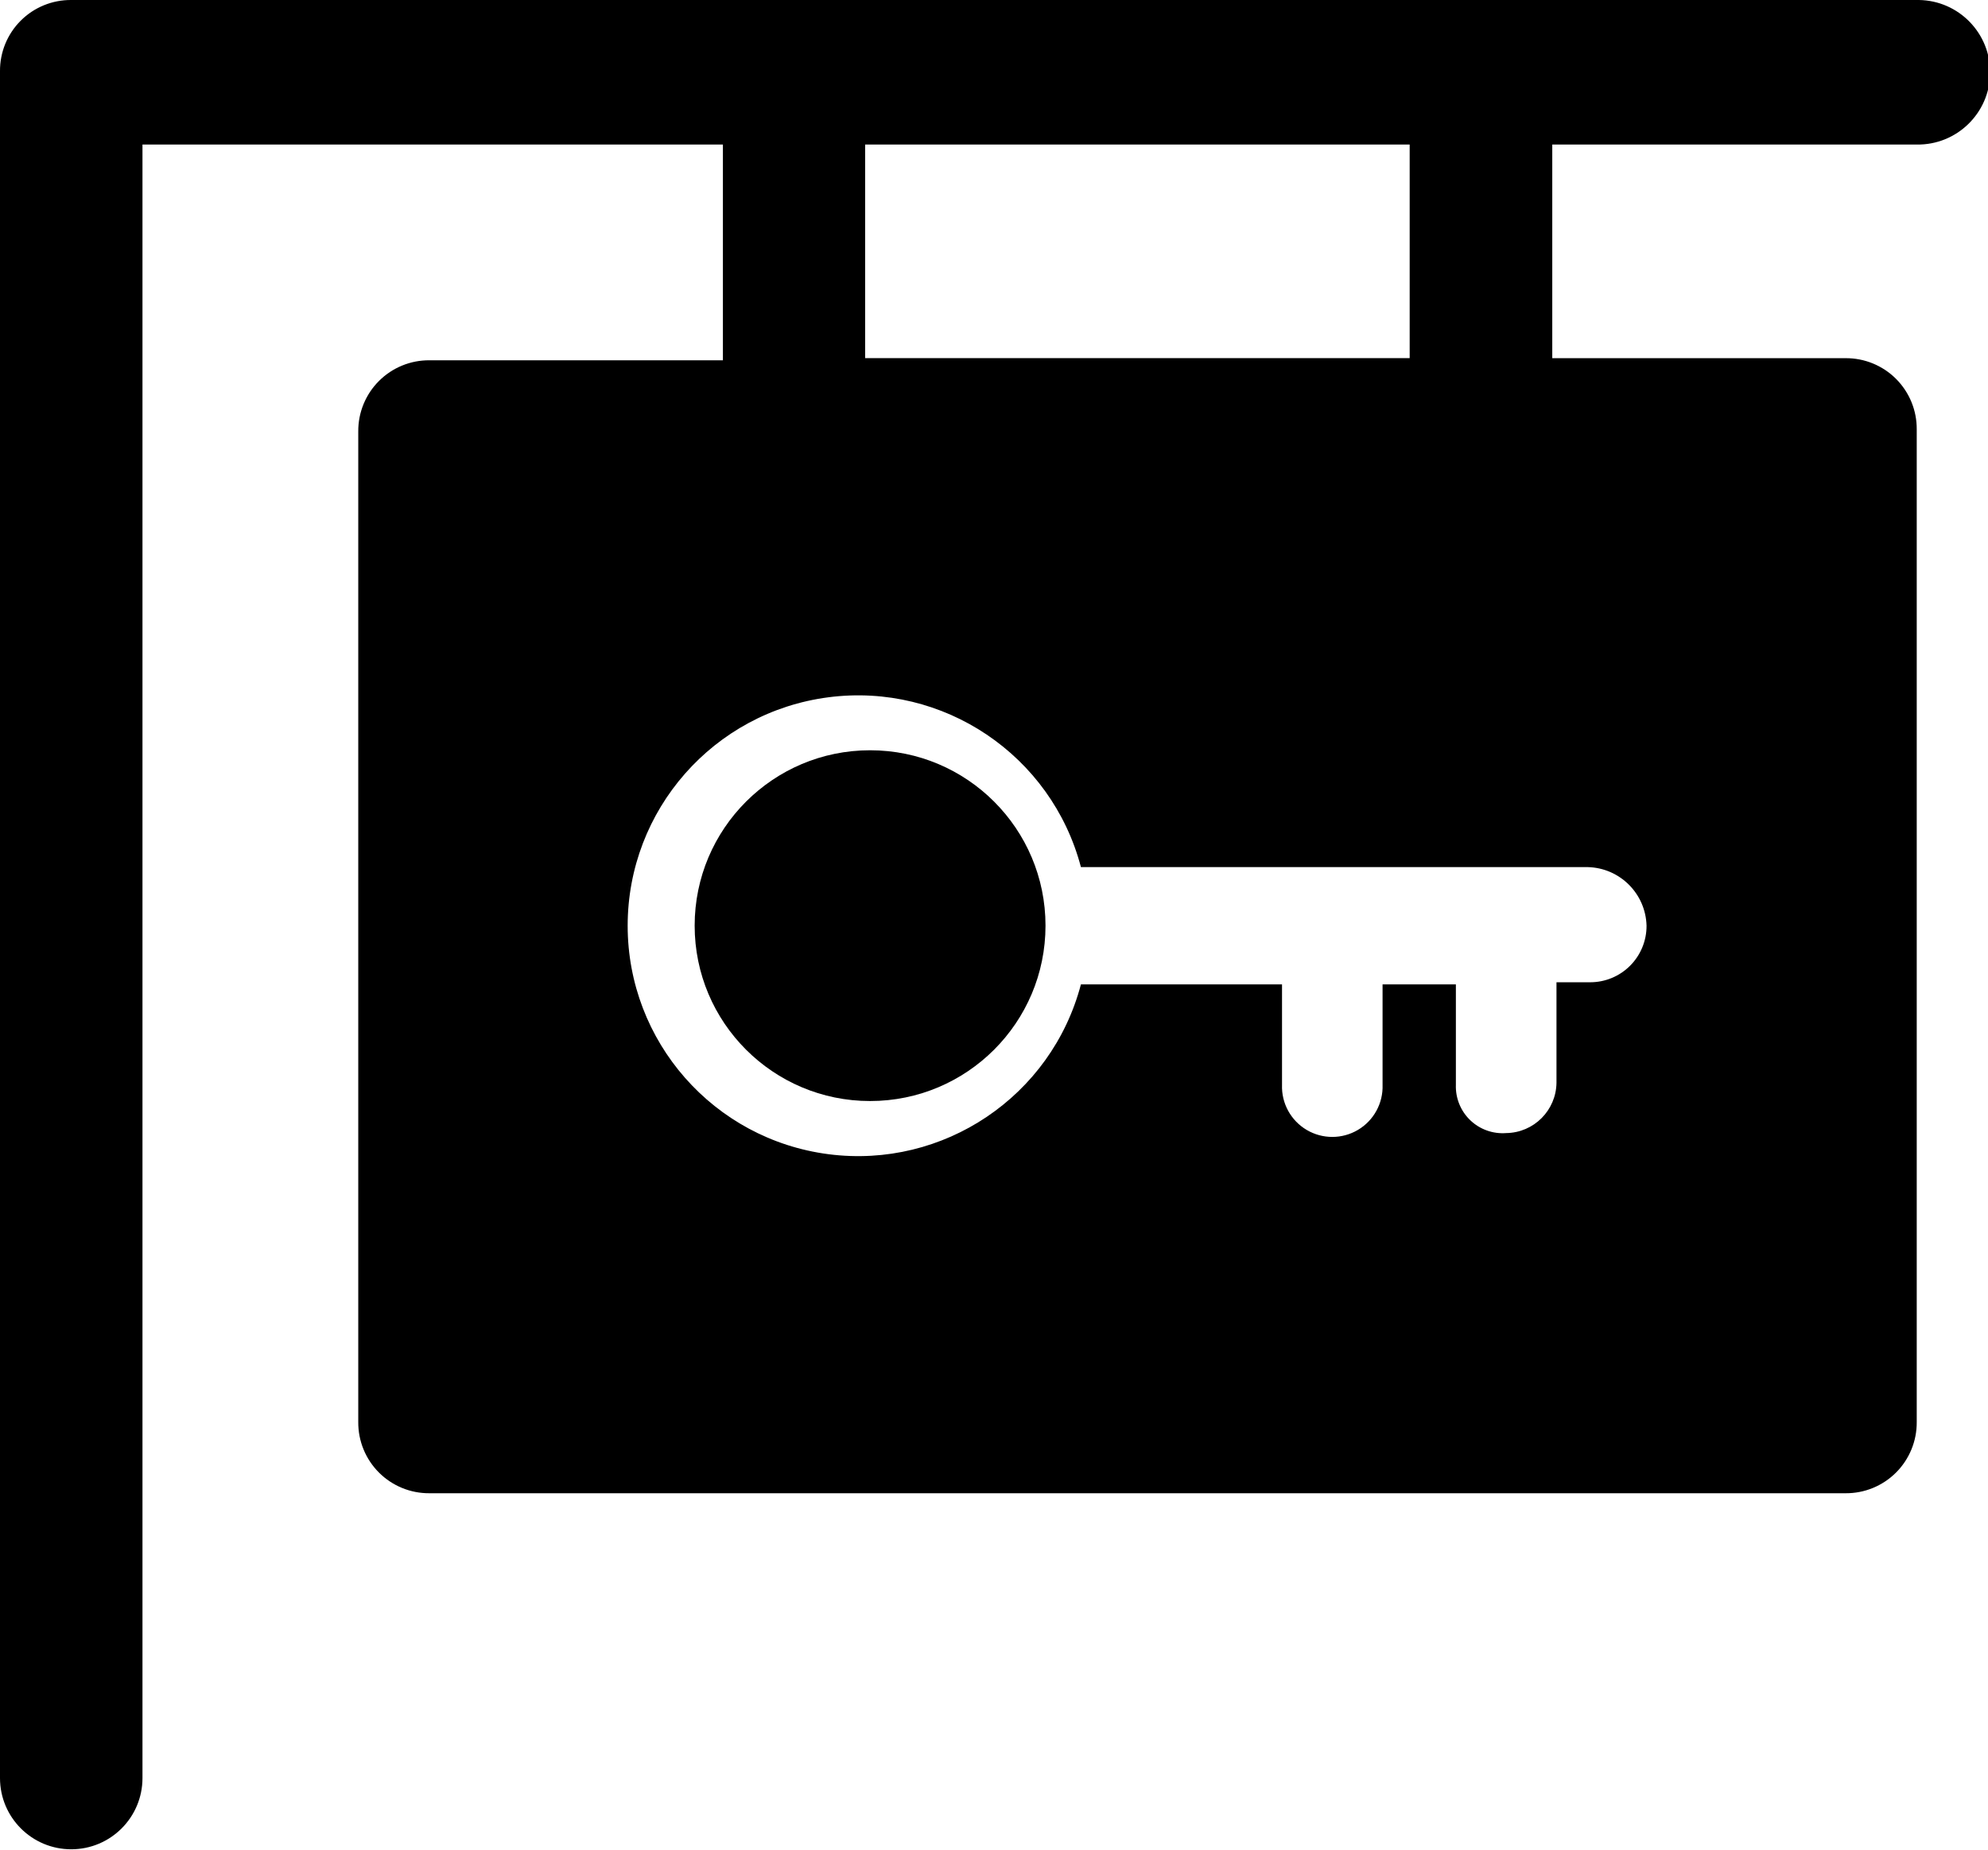
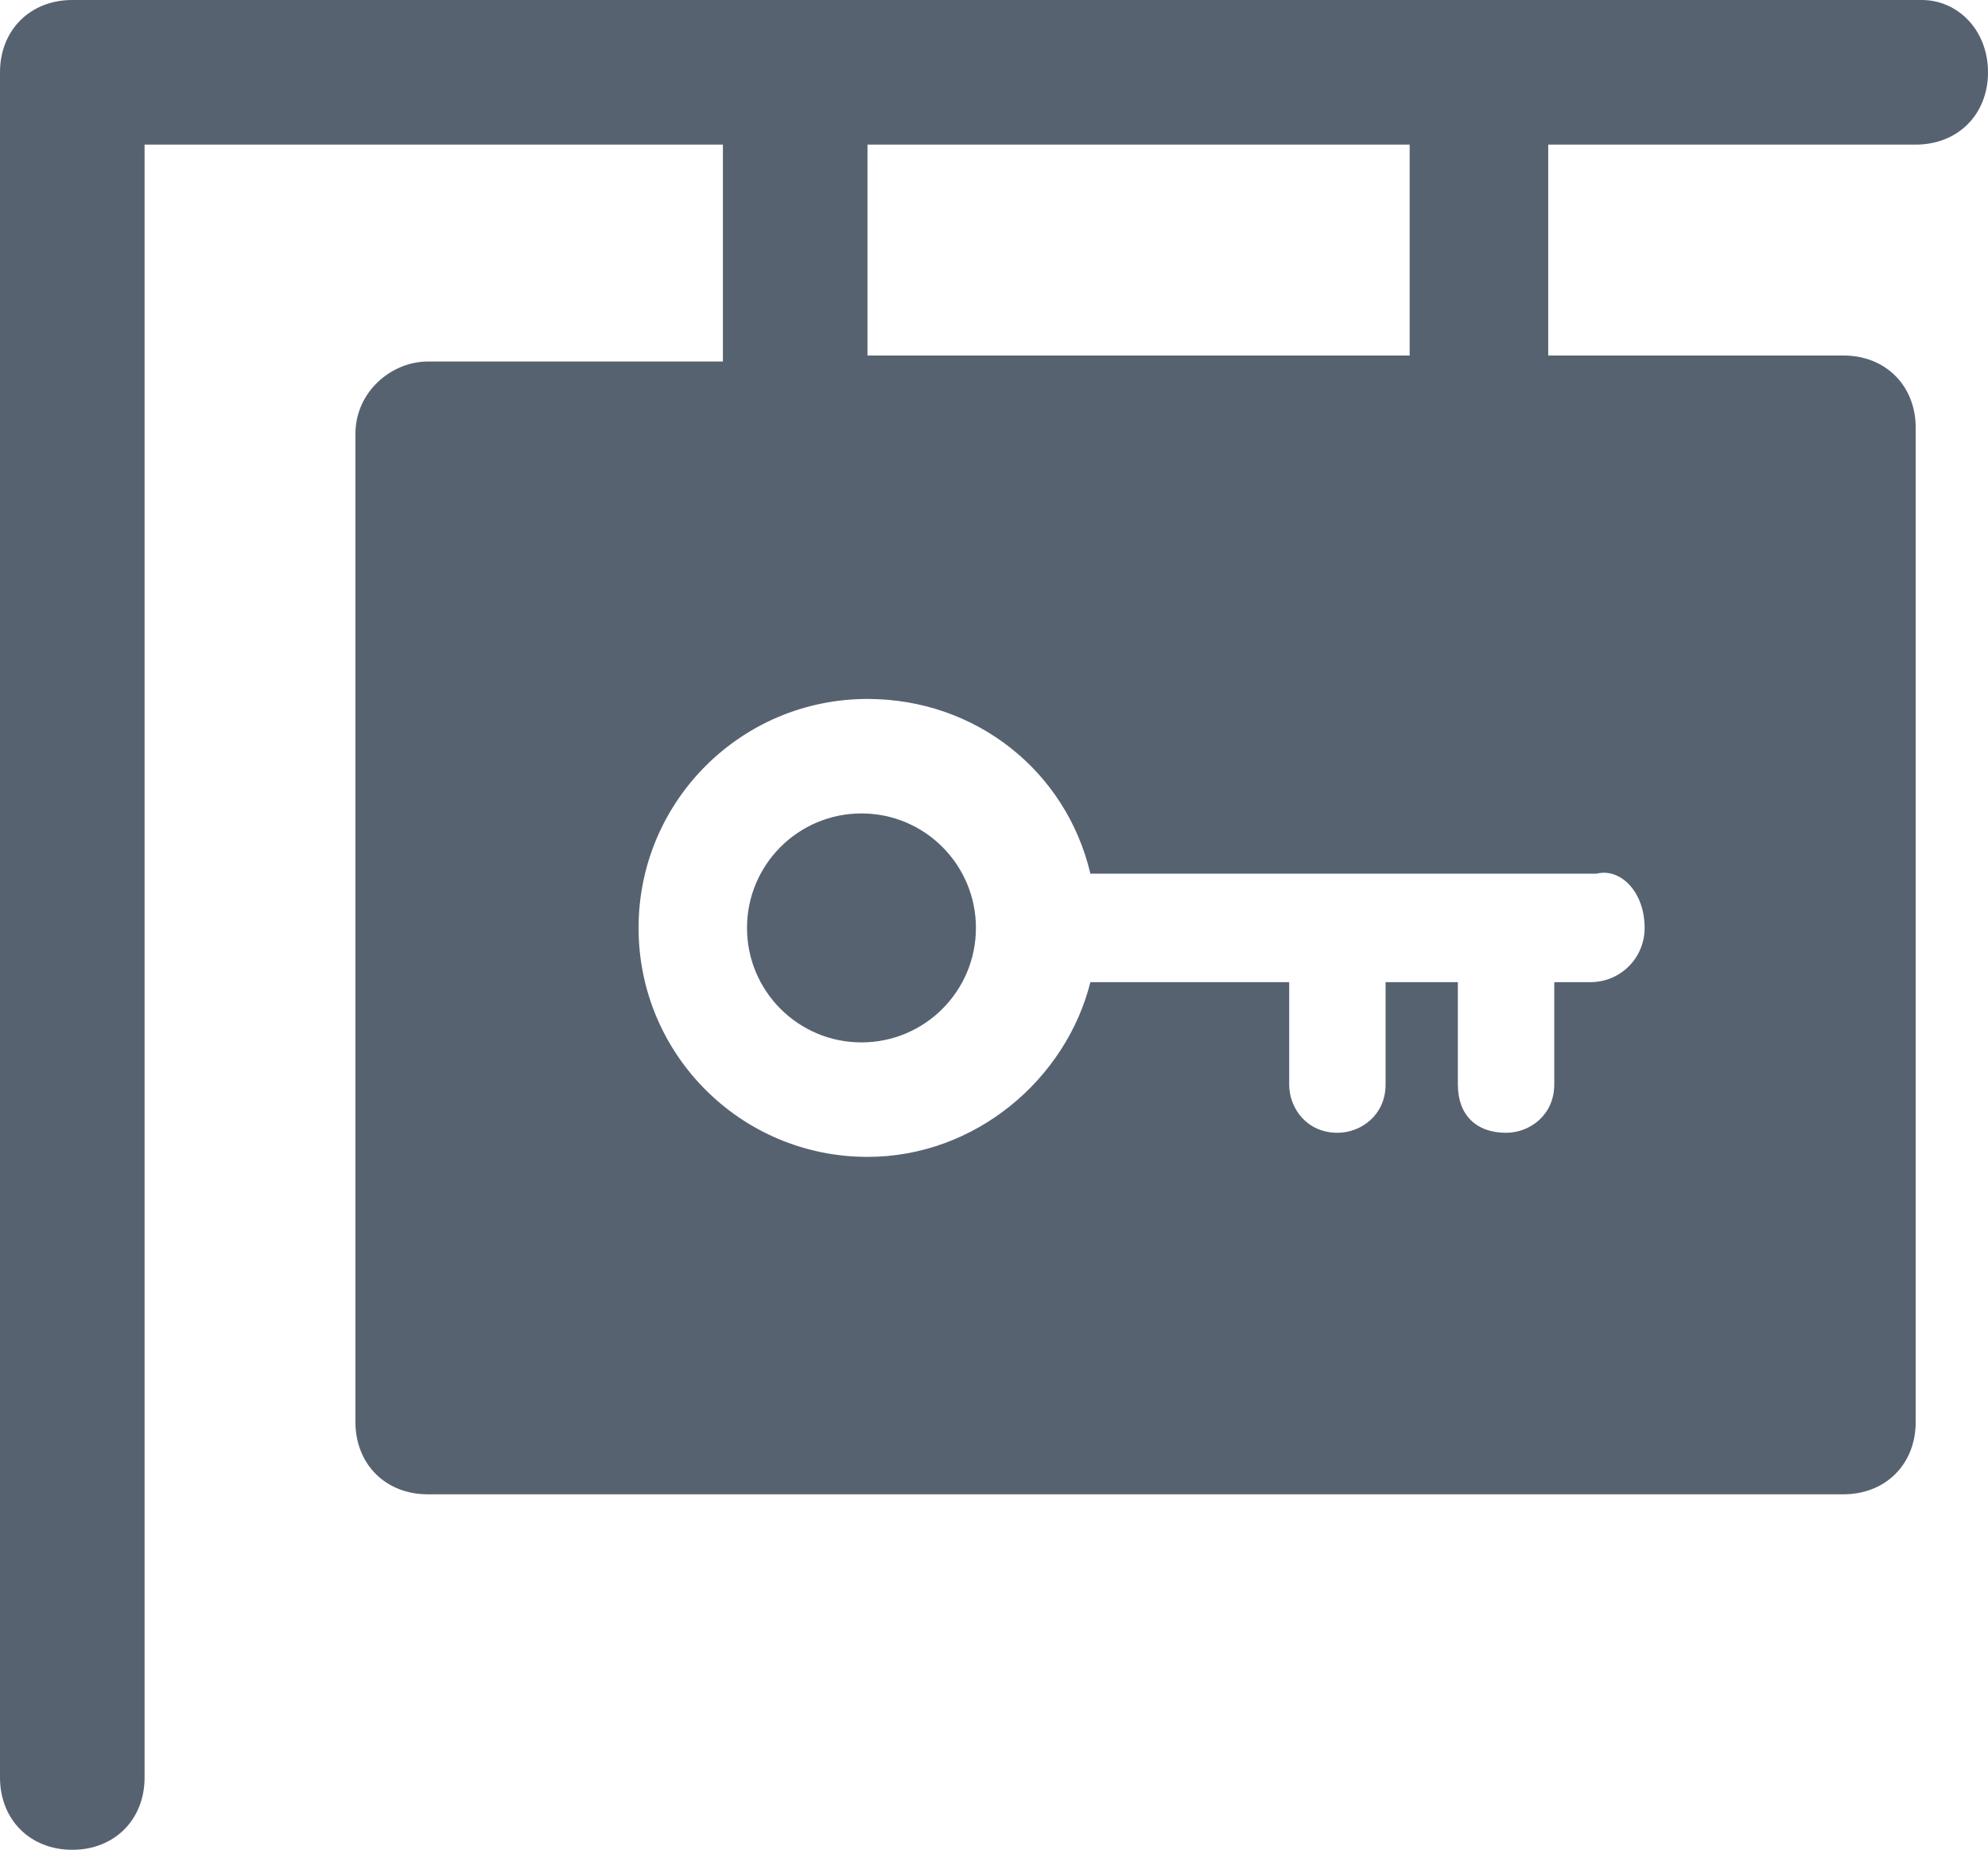
- <svg xmlns="http://www.w3.org/2000/svg" width="33" height="30.705" viewBox="0 0 33 30.705">
-   <g id="Grupo_79" data-name="Grupo 79" transform="translate(5.45 -5.8)">
-     <g id="Grupo_78" data-name="Grupo 78" transform="translate(-5.45 5.8)">
-       <path id="Trazado_354" data-name="Trazado 354" d="M34.352,5.8H3.682A1.173,1.173,0,0,0,2.5,6.982v28.34a1.182,1.182,0,0,0,2.365,0V8.2H14.5v3.582H9.629a1.173,1.173,0,0,0-1.182,1.182V29.411a1.173,1.173,0,0,0,1.182,1.182H33.135a1.173,1.173,0,0,0,1.182-1.182V12.929a1.173,1.173,0,0,0-1.182-1.182H28.267V8.2h6.051a1.2,1.2,0,0,0,.035-2.4ZM29.832,21.17a.935.935,0,0,1-.939.939h-.556v1.669a.846.846,0,0,1-.835.835.776.776,0,0,1-.835-.8V22.144H25.45v1.669a.835.835,0,1,1-1.669,0V22.144H20.443a3.825,3.825,0,1,1,0-1.947h8.415A1,1,0,0,1,29.832,21.17ZM25.9,11.746H16.861V8.2H25.9Z" transform="translate(-2.5 -5.8)" />
-       <circle id="Elipse_13" data-name="Elipse 13" cx="2.912" cy="2.912" r="2.912" transform="translate(11.531 12.457)" />
-     </g>
-   </g>
+ <svg xmlns="http://www.w3.org/2000/svg" version="1.1" id="Capa_1" x="0px" y="0px" viewBox="0 0 33 30.7" style="enable-background:new 0 0 33 30.7;" xml:space="preserve" width="33" height="30.7">
+   <style type="text/css">
+ 		.st0{fill-rule:evenodd;clip-rule:evenodd;fill:#576271;}
+ 	</style>
+   <path class="st0" d="M31.9,0H1.2C0.5,0,0,0.5,0,1.2v28.3c0,0.7,0.5,1.2,1.2,1.2s1.2-0.5,1.2-1.2V2.4H12V6H7.1C6.5,6,5.9,6.5,5.9,7.2v16.4   c0,0.7,0.5,1.2,1.2,1.2h23.5c0.7,0,1.2-0.5,1.2-1.2V7.1c0-0.7-0.5-1.2-1.2-1.2h-4.9V2.4h6.1c0.7,0,1.2-0.5,1.2-1.2S32.5,0,31.9,0   L31.9,0z M27.3,15.4c0,0.5-0.4,0.9-0.9,0.9h-0.6V18c0,0.5-0.4,0.8-0.8,0.8c-0.5,0-0.8-0.3-0.8-0.8v-1.7H23V18   c0,0.5-0.4,0.8-0.8,0.8c-0.5,0-0.8-0.4-0.8-0.8v-1.7h-3.3c-0.4,1.6-1.9,2.9-3.7,2.9c-2.1,0-3.8-1.7-3.8-3.8s1.7-3.8,3.8-3.8   c1.8,0,3.3,1.2,3.7,2.9h8.4C26.9,14.4,27.3,14.8,27.3,15.4L27.3,15.4z M23.4,5.9h-9V2.4h9V5.9z" />
+   <circle class="st0" cx="14.3" cy="15.4" r="1.9" />
</svg>
